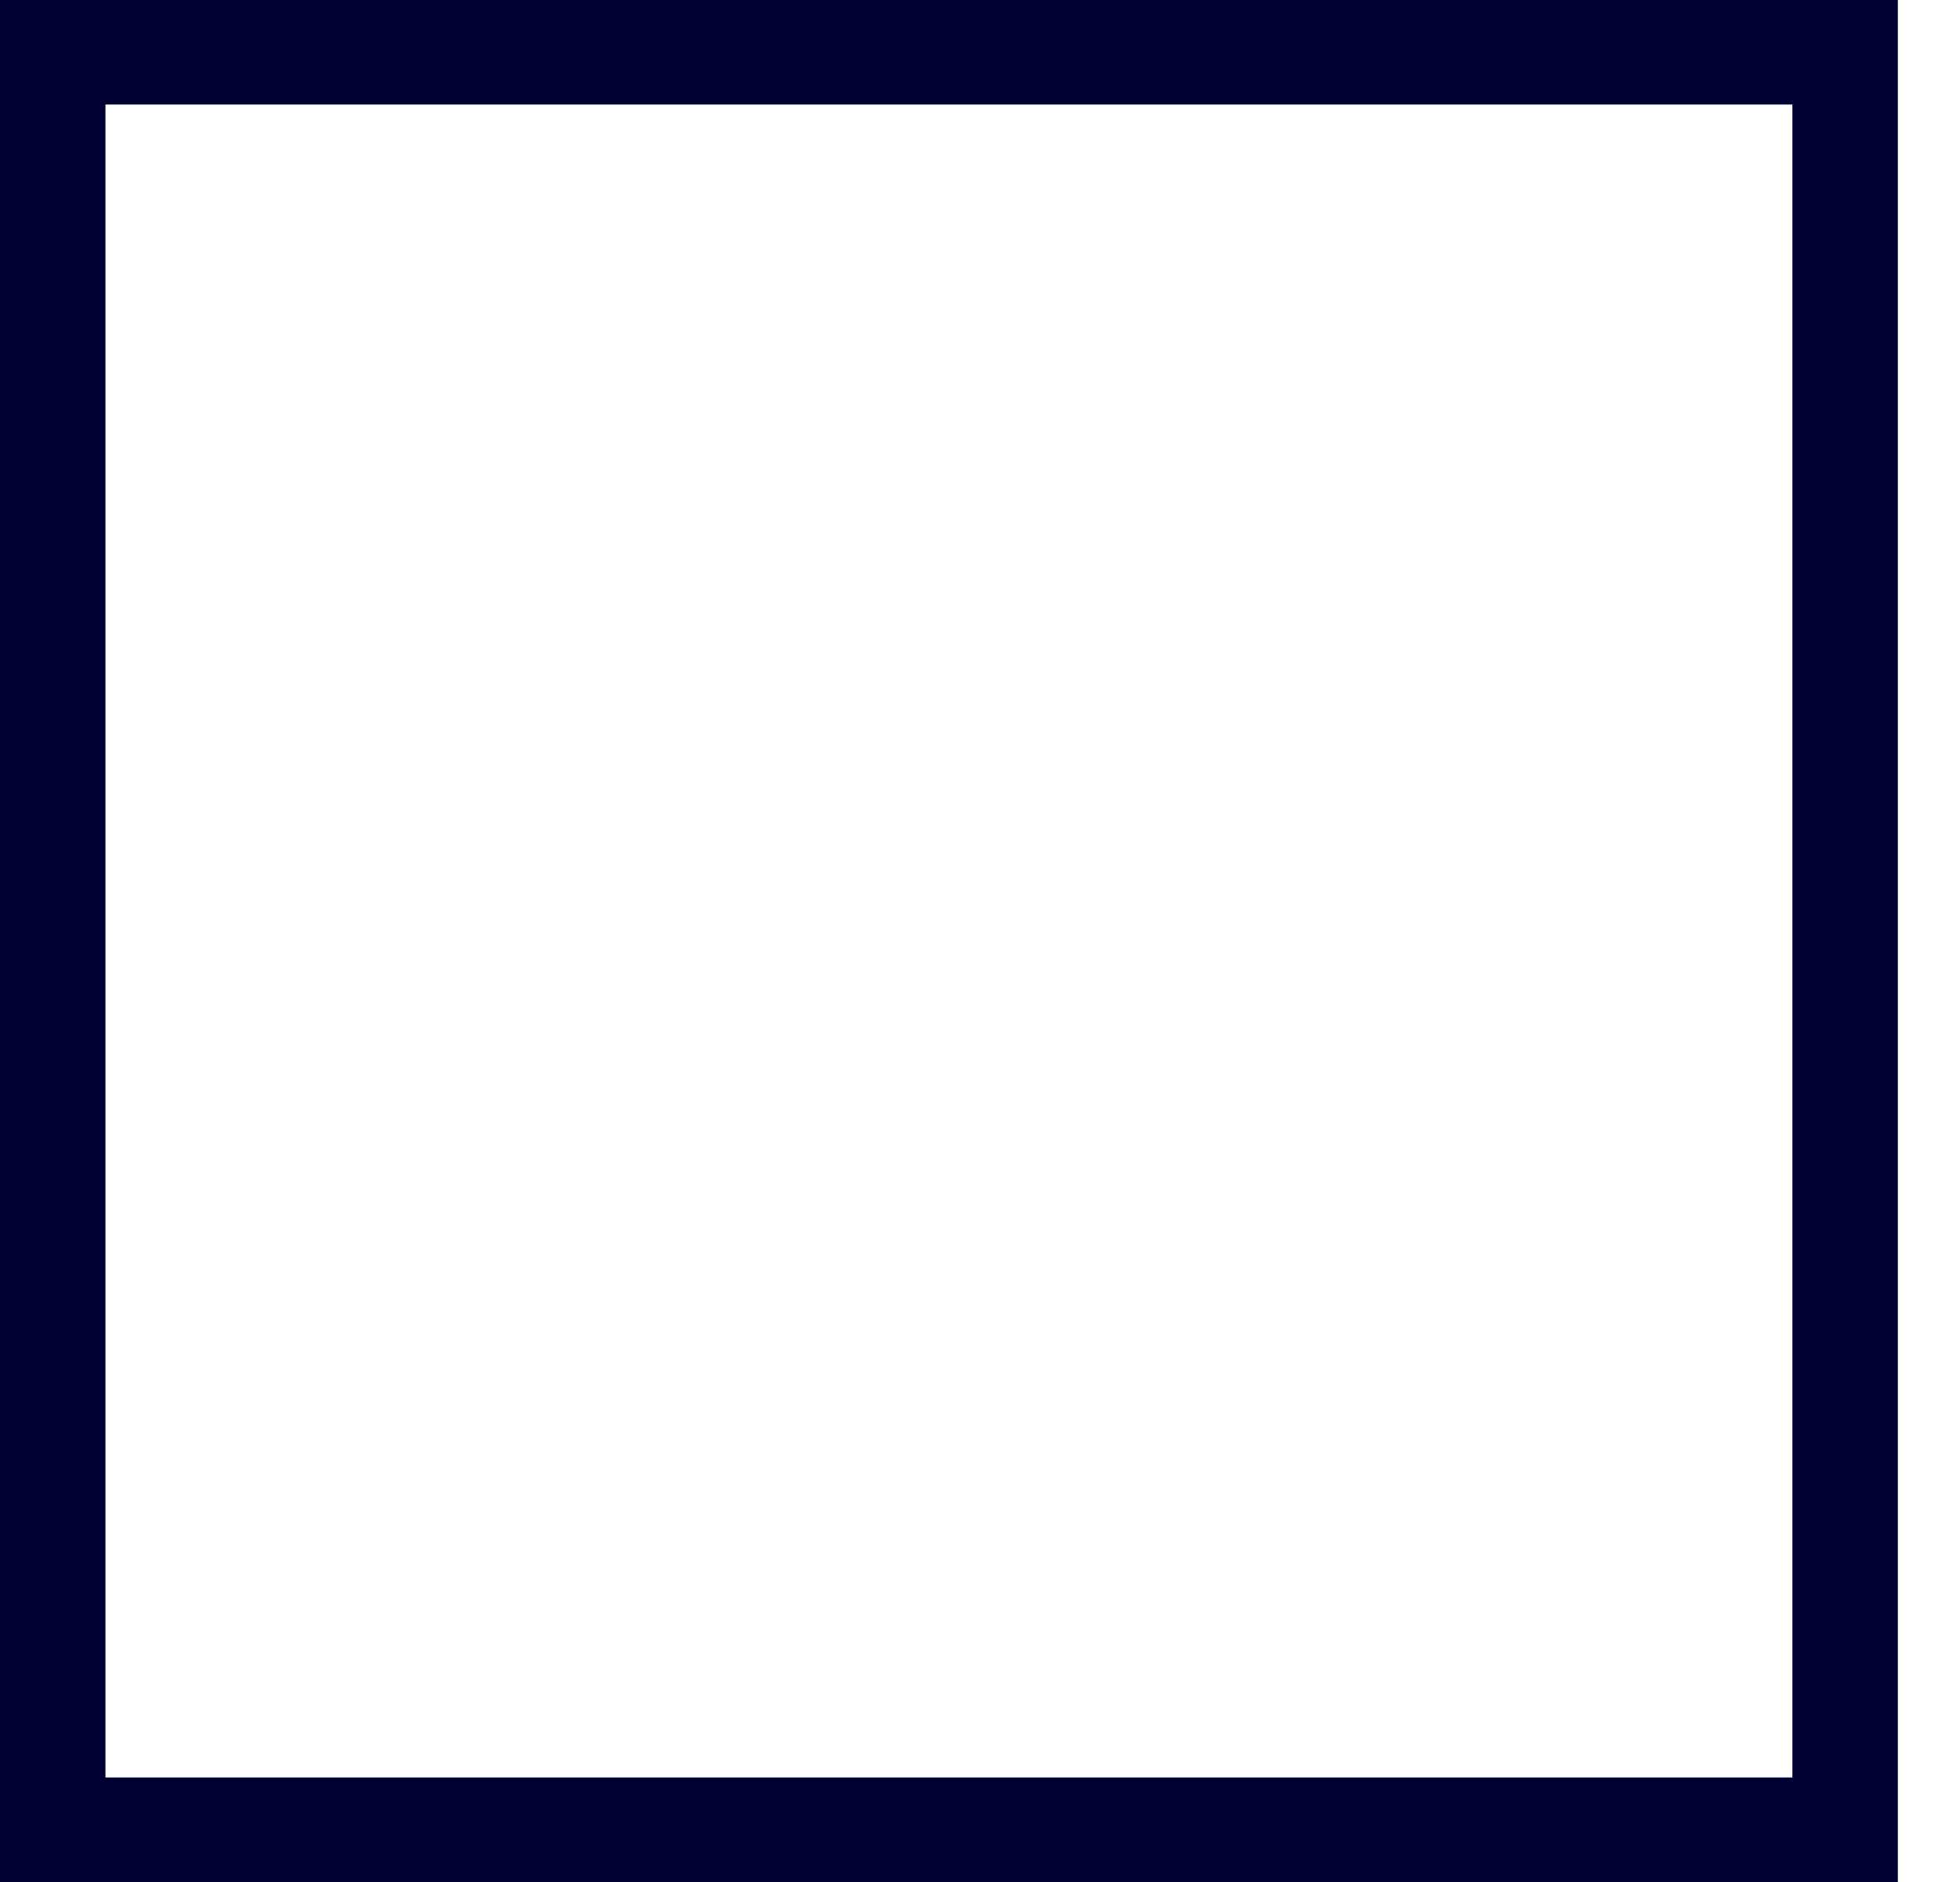
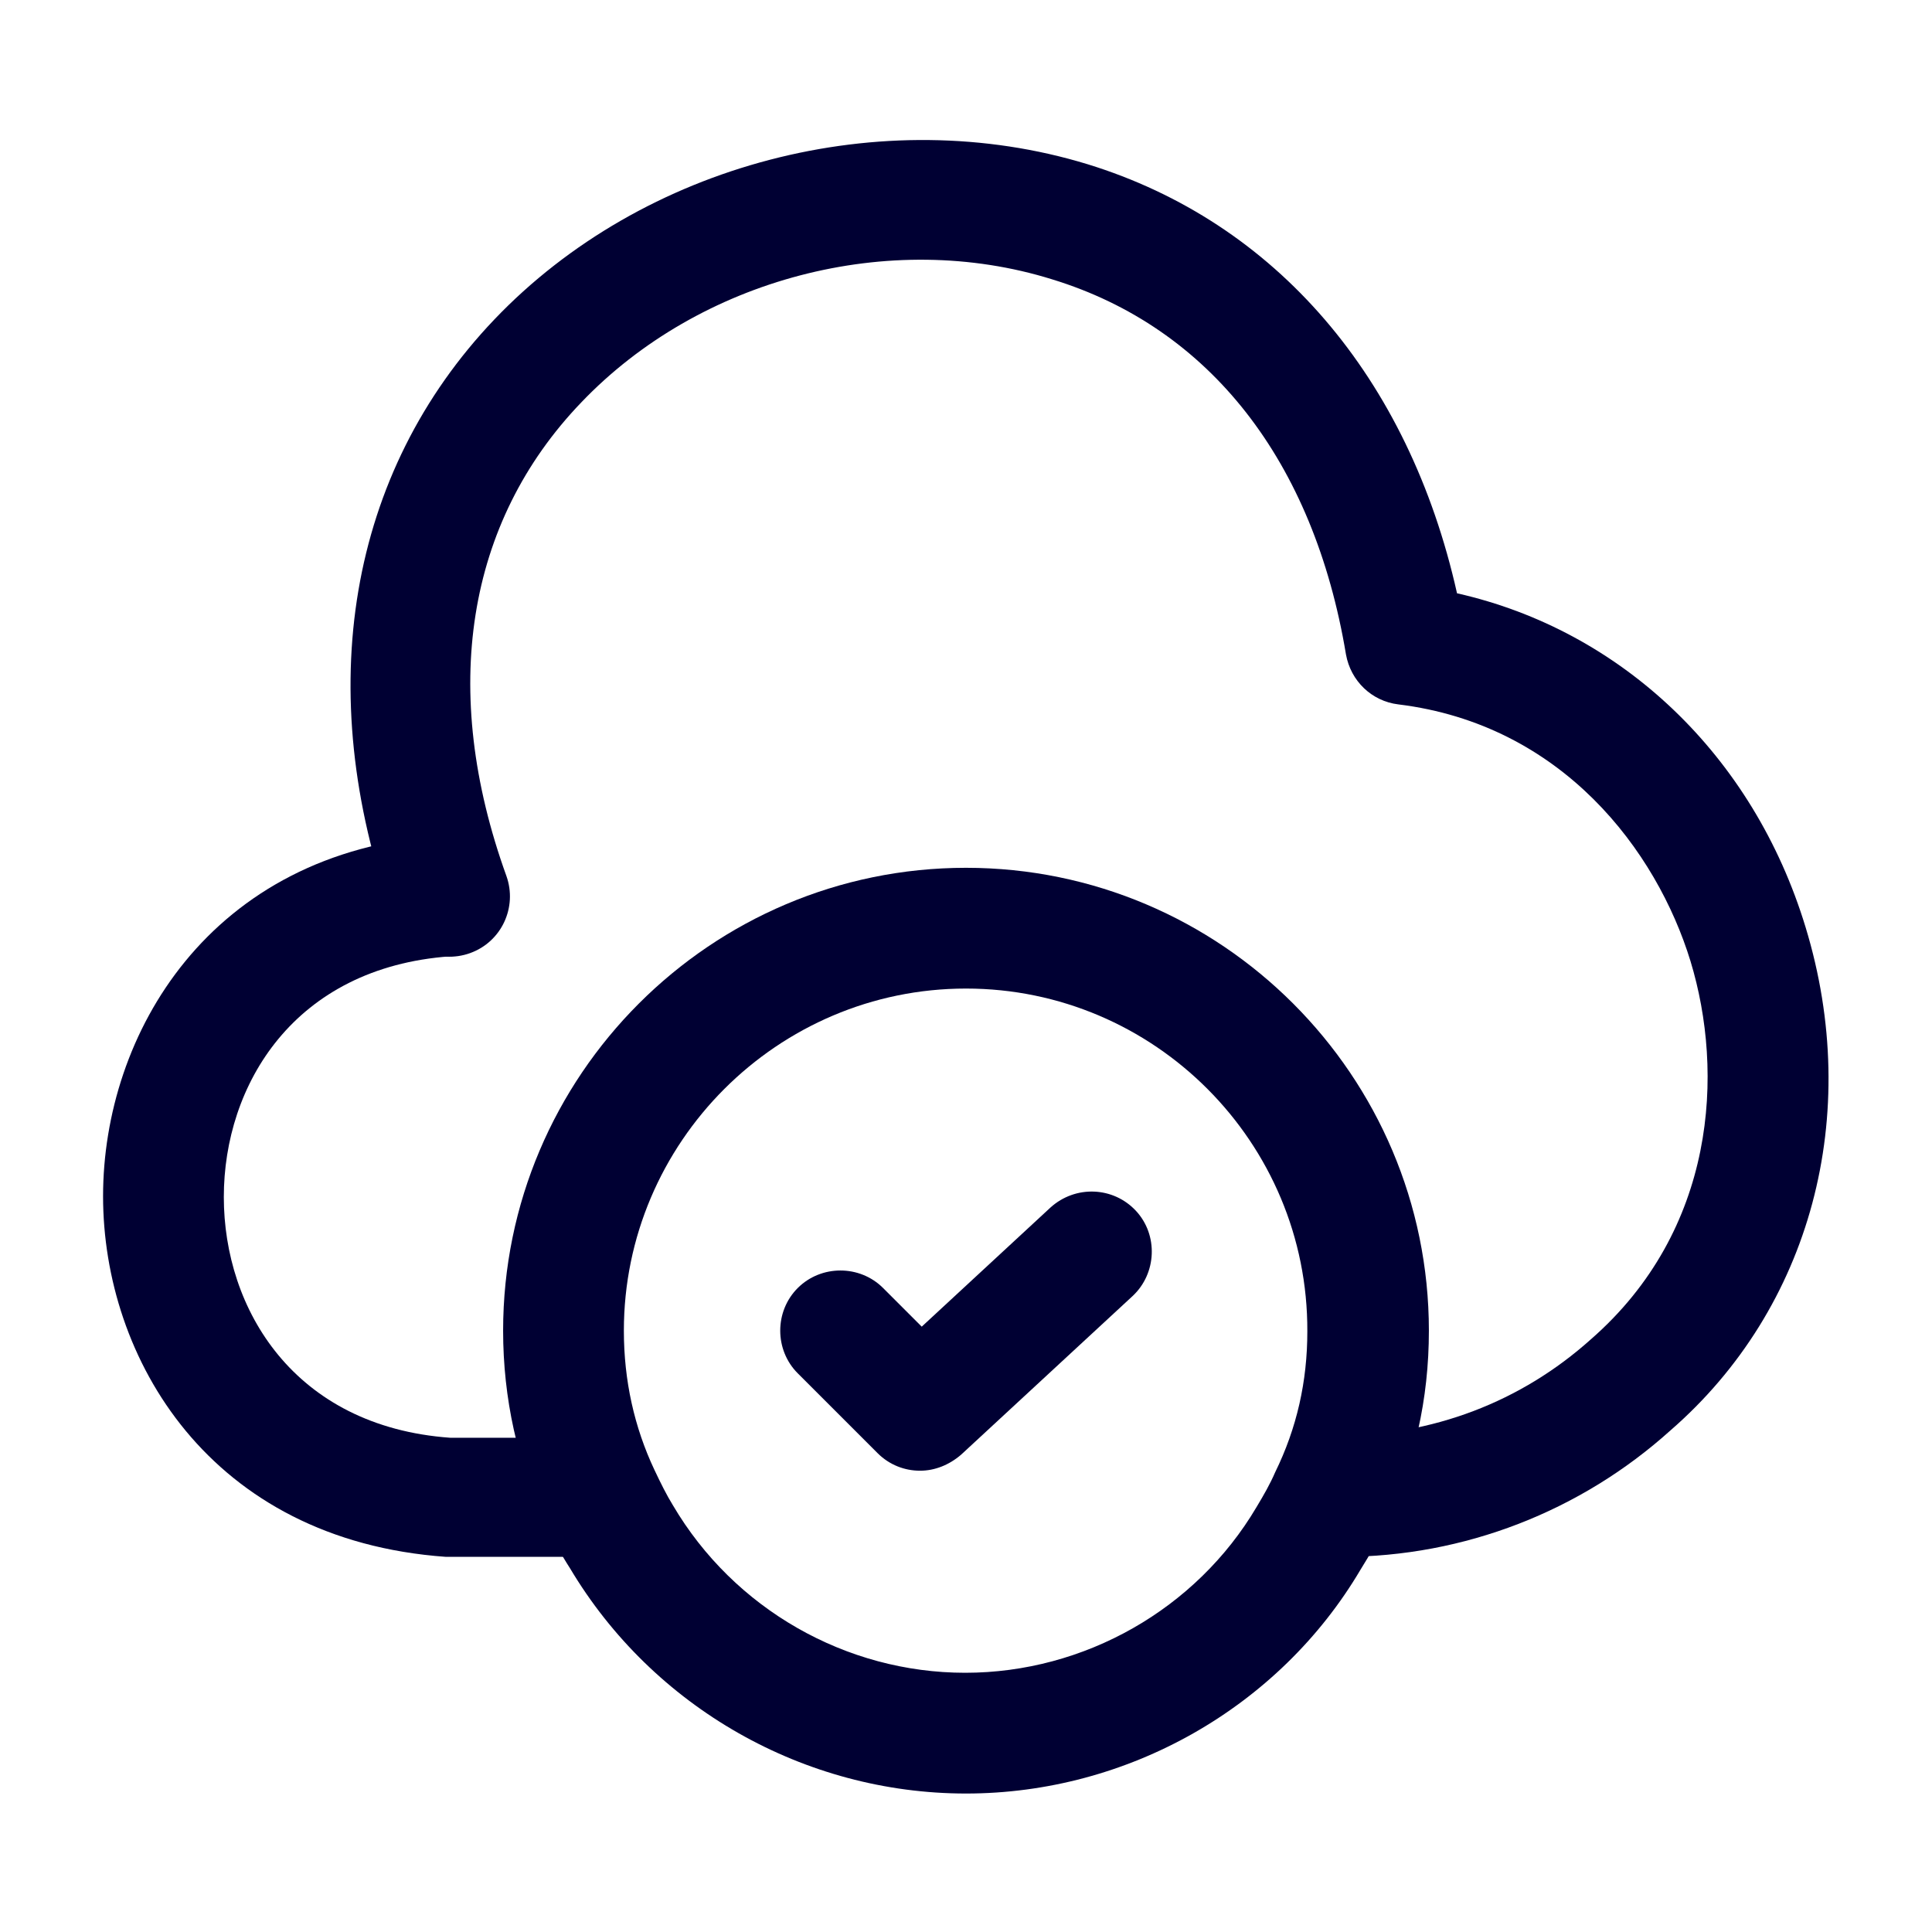
- <svg xmlns="http://www.w3.org/2000/svg" width="25" height="24" viewBox="0 0 25 24" fill="none">
-   <path fill-rule="evenodd" clip-rule="evenodd" d="M0 0H24.207V24H0V0ZM1.345 1.333V22.667H22.862V1.333H1.345Z" fill="#000033" />
+ <svg xmlns="http://www.w3.org/2000/svg" width="46" height="46" viewBox="0 0 46 46" fill="none">
+   <path d="M14.299 37.068H10.619C4.984 36.666 2.454 32.334 2.454 28.482C2.454 24.629 4.984 20.278 10.523 19.895C11.309 19.818 11.999 20.432 12.056 21.237C12.114 22.023 11.52 22.713 10.715 22.77C6.996 23.038 5.329 25.837 5.329 28.501C5.329 31.165 6.996 33.963 10.715 34.232H14.299C15.085 34.232 15.736 34.883 15.736 35.669C15.736 36.455 15.085 37.068 14.299 37.068Z" fill="#000033" />
+   <path d="M31.951 37.068C31.912 37.068 31.893 37.068 31.855 37.068C31.069 37.068 30.341 36.417 30.341 35.631C30.341 34.807 30.954 34.193 31.759 34.193C34.117 34.193 36.225 33.369 37.873 31.893C40.863 29.287 41.055 25.53 40.25 22.885C39.445 20.259 37.202 17.25 33.292 16.771C32.66 16.694 32.161 16.215 32.047 15.582C31.28 10.982 28.807 7.801 25.051 6.651C21.179 5.443 16.656 6.632 13.838 9.583C11.097 12.439 10.465 16.445 12.056 20.853C12.324 21.601 11.941 22.425 11.193 22.693C10.446 22.962 9.622 22.578 9.353 21.831C7.417 16.426 8.299 11.251 11.768 7.609C15.314 3.891 21.006 2.415 25.894 3.91C30.379 5.29 33.541 8.989 34.691 14.126C38.602 15.008 41.745 17.978 42.991 22.08C44.352 26.546 43.125 31.146 39.771 34.059C37.643 35.976 34.864 37.068 31.951 37.068Z" fill="#000033" />
+   <path d="M23 42.703C19.148 42.703 15.544 40.653 13.57 37.337C13.359 37.011 13.148 36.627 12.976 36.206C12.324 34.845 11.979 33.292 11.979 31.683C11.979 25.607 16.924 20.662 23 20.662C29.076 20.662 34.021 25.607 34.021 31.683C34.021 33.312 33.676 34.845 32.986 36.263C32.833 36.627 32.622 37.011 32.392 37.375C30.456 40.653 26.852 42.703 23 42.703ZM23 23.537C18.515 23.537 14.854 27.198 14.854 31.683C14.854 32.871 15.103 33.983 15.582 34.998C15.736 35.324 15.87 35.593 16.023 35.842C17.48 38.314 20.144 39.828 22.981 39.828C25.817 39.828 28.482 38.314 29.919 35.88C30.092 35.593 30.245 35.324 30.36 35.056C30.878 34.002 31.127 32.89 31.127 31.702C31.146 27.198 27.485 23.537 23 23.537Z" fill="#000033" />
+   <path d="M21.907 35.017C21.543 35.017 21.179 34.883 20.892 34.596L18.994 32.698C18.438 32.142 18.438 31.222 18.994 30.667C19.55 30.111 20.47 30.111 21.026 30.667L21.946 31.587L25.012 28.75C25.607 28.213 26.507 28.252 27.044 28.827C27.581 29.402 27.542 30.322 26.967 30.858L22.885 34.634C22.597 34.883 22.252 35.017 21.907 35.017Z" fill="#000033" />
</svg>
